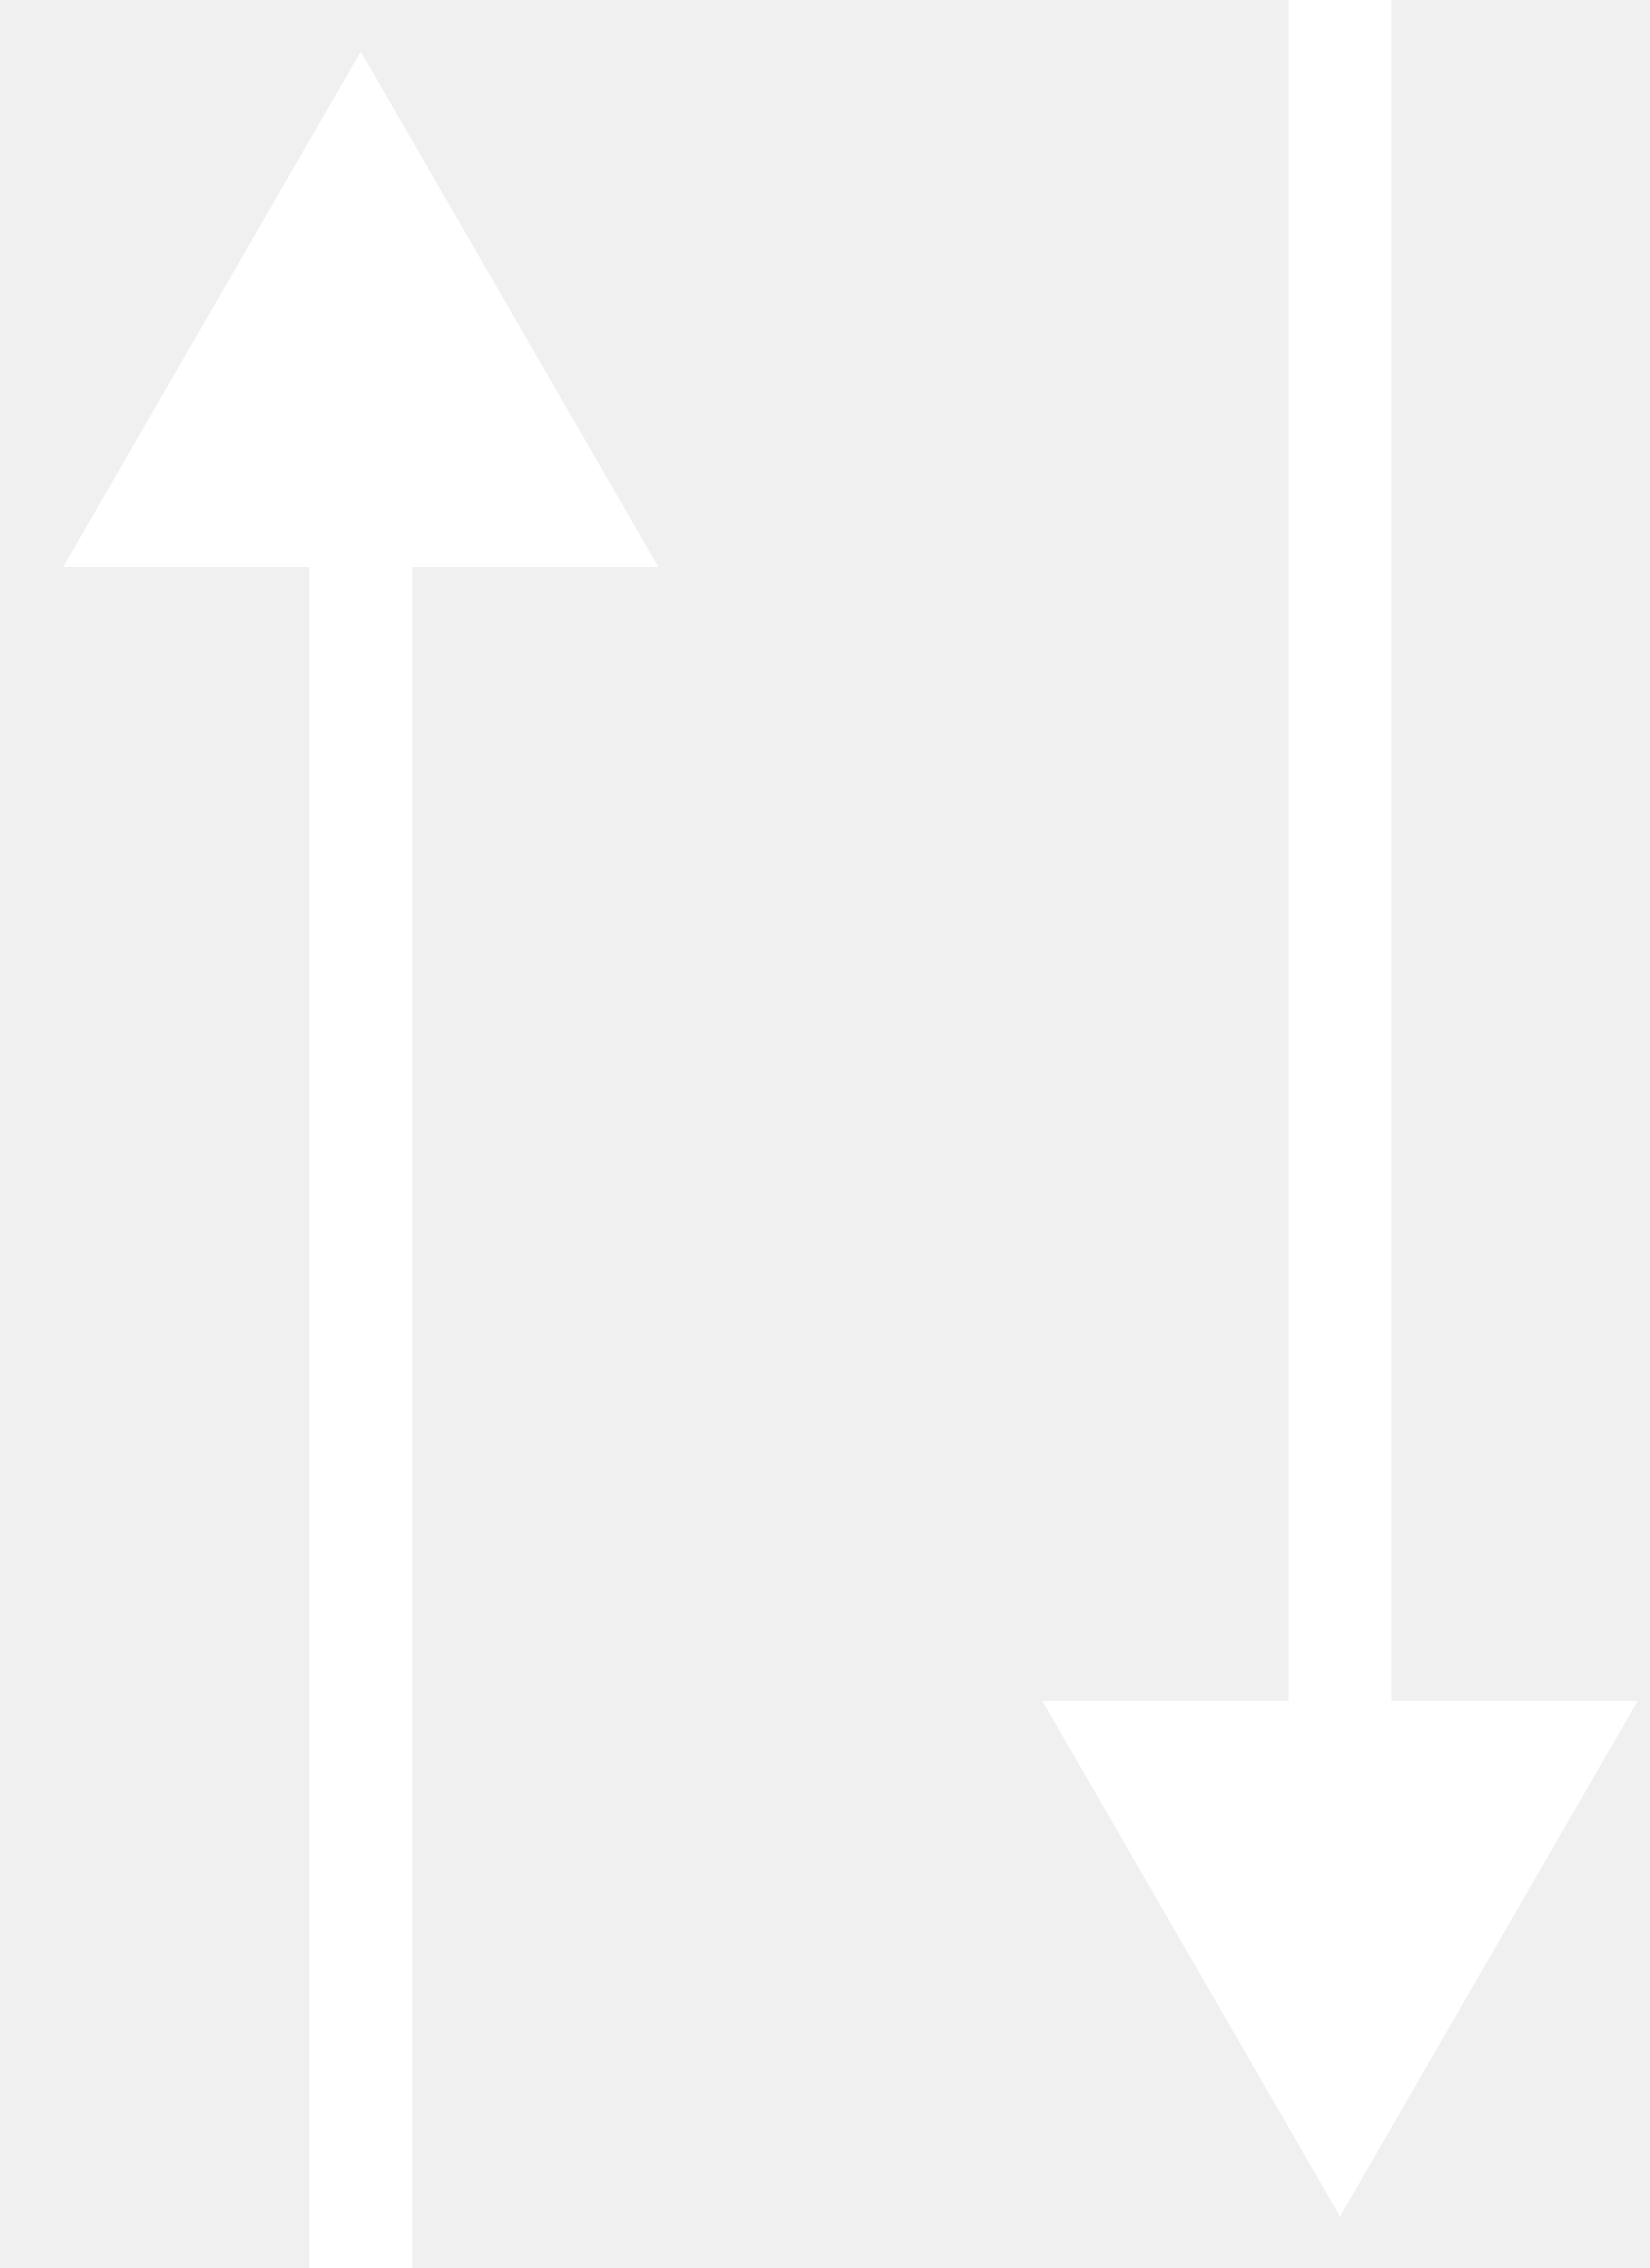
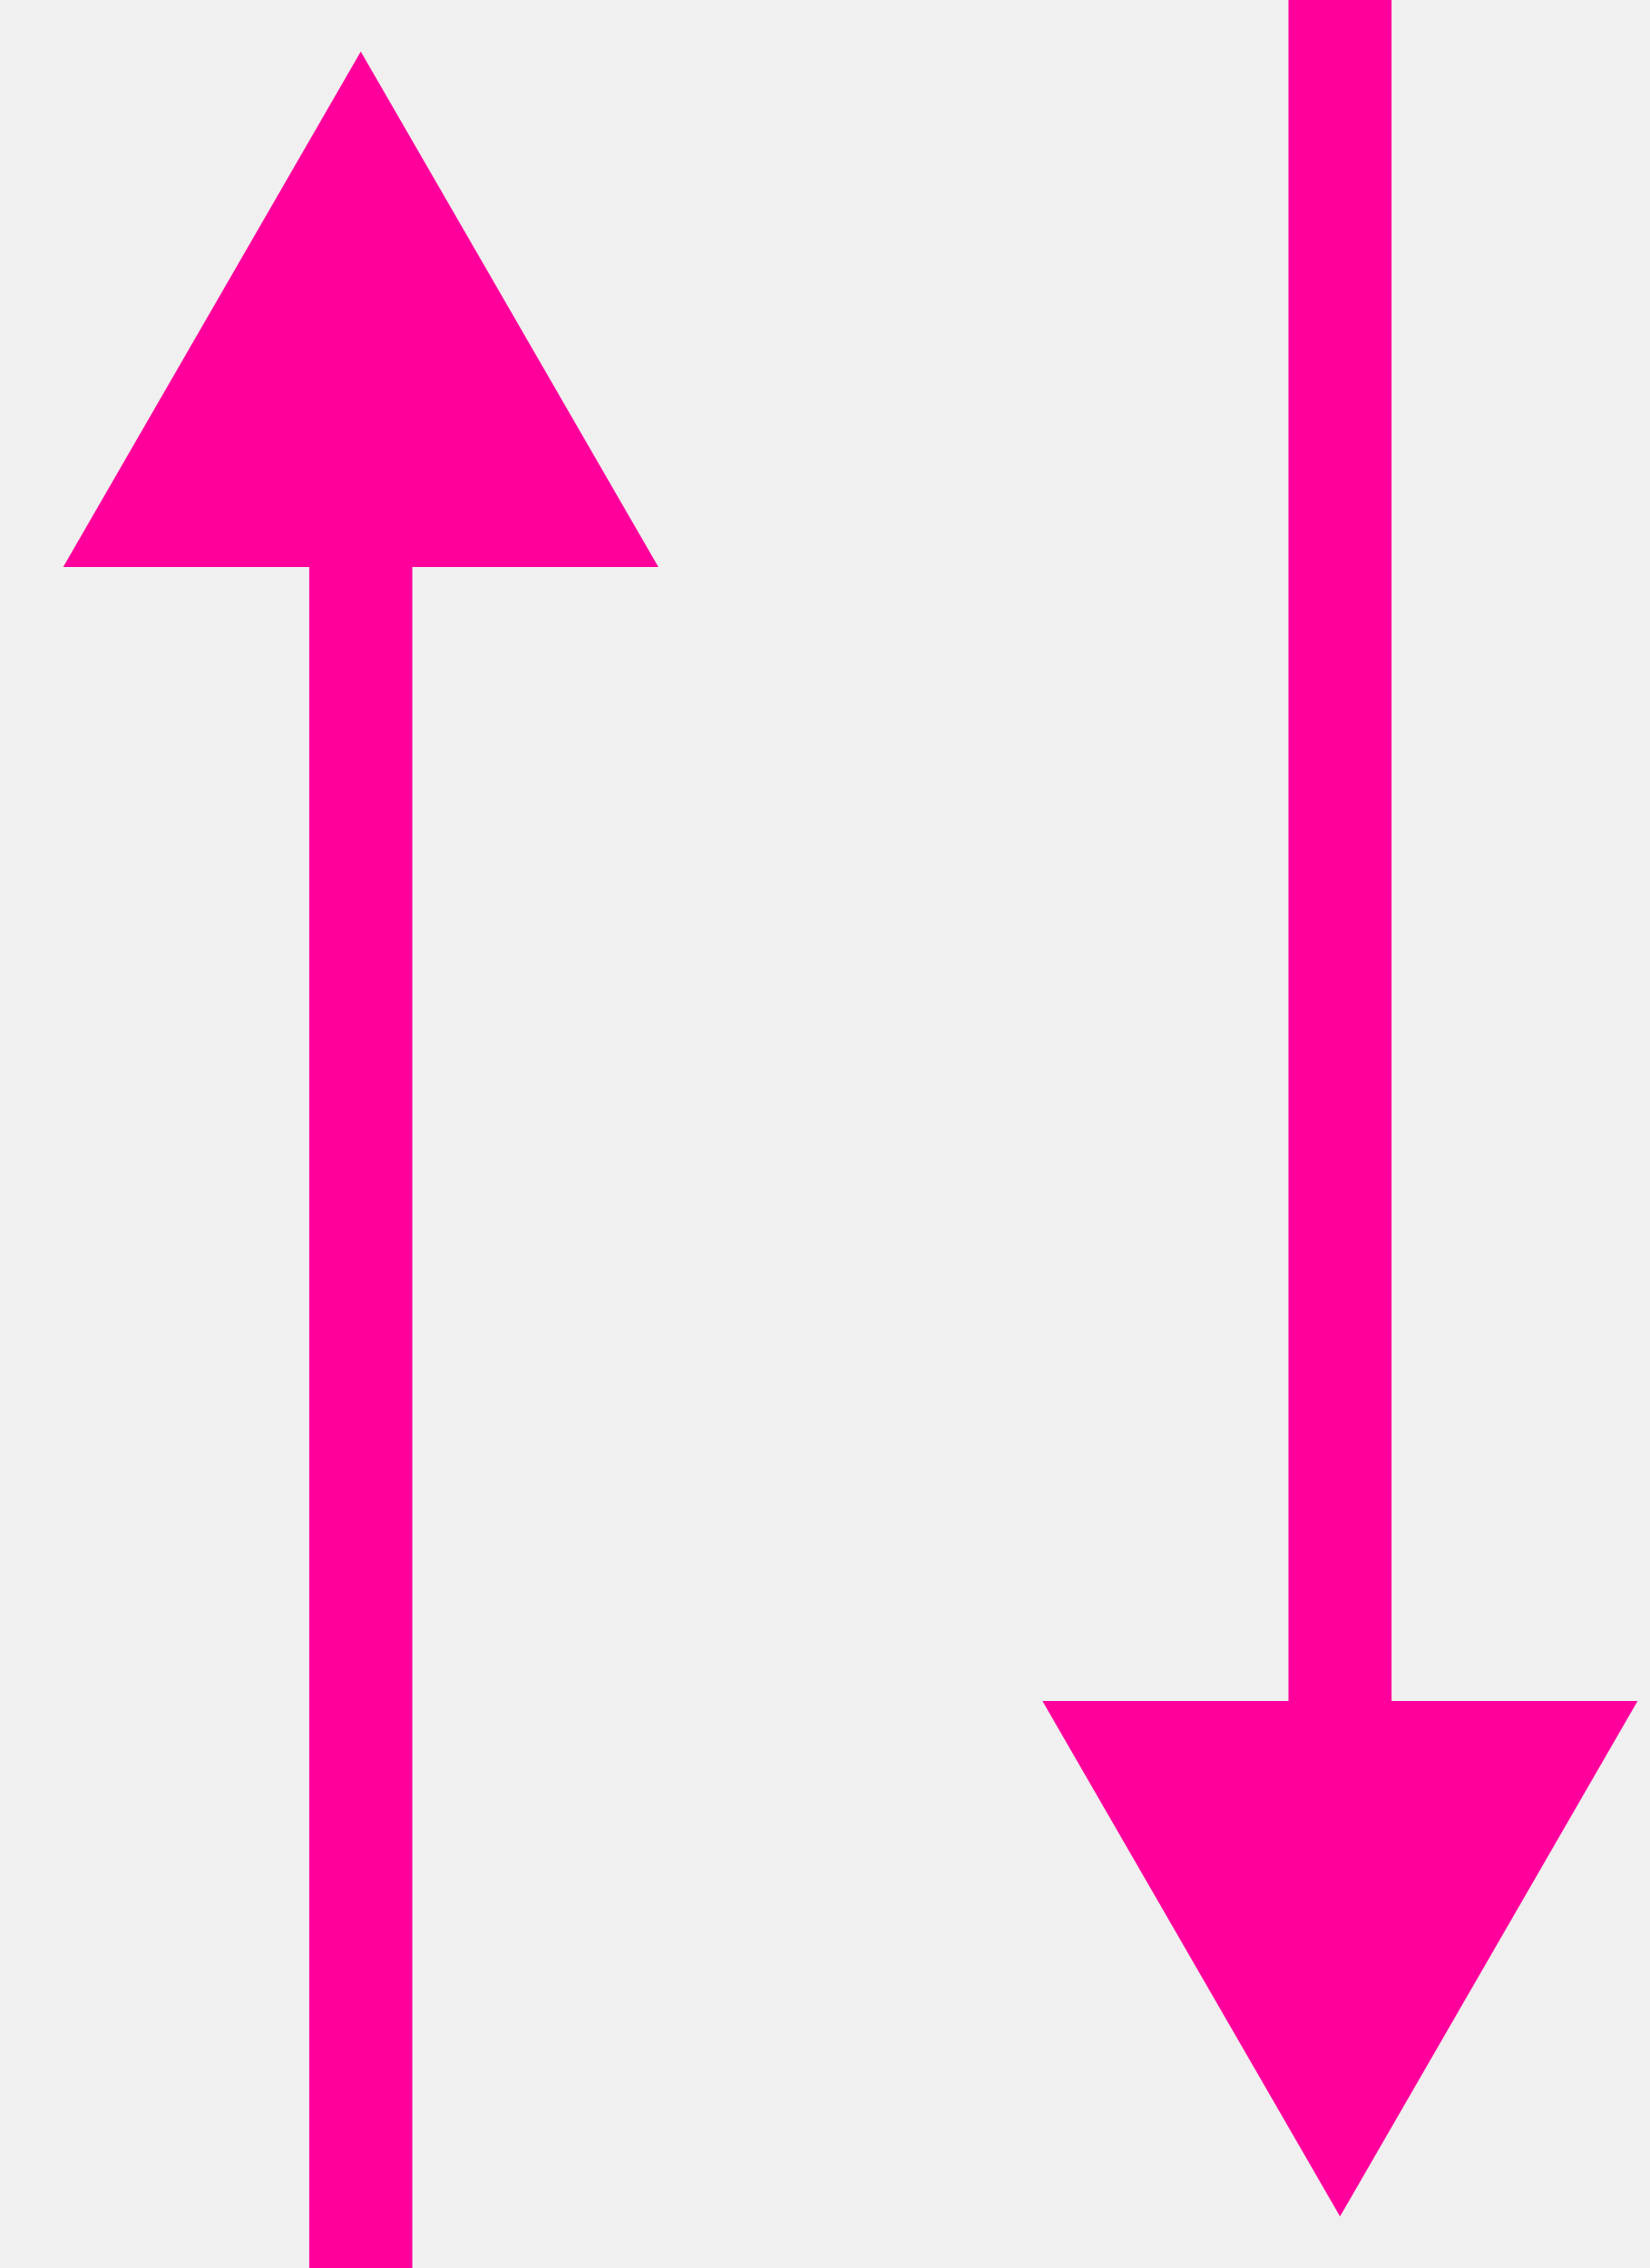
<svg xmlns="http://www.w3.org/2000/svg" width="16" height="22" viewBox="0 0 16 22" fill="none">
-   <path d="M3 21.5V22H4V21.5H3ZM3.5 0.5L0.613 5.5H6.387L3.5 0.5ZM4 21.5V5H3V21.5H4Z" fill="white" />
-   <path d="M12.5 0.5V0H13.5V0.5H12.5ZM13 21.5L10.113 16.5H15.887L13 21.5ZM13.5 0.5V17H12.5V0.5H13.5Z" fill="white" />
+   <path d="M3 21.5V22H4V21.5H3ZM3.5 0.5L0.613 5.5H6.387L3.5 0.5ZM4 21.5V5H3V21.5H4Z" fill="#FF009C" />
+   <path d="M12.5 0.5V0H13.5V0.5H12.5ZM13 21.5L10.113 16.5H15.887L13 21.5ZM13.5 0.5V17H12.5V0.5H13.5Z" fill="#FF009C" />
</svg>
